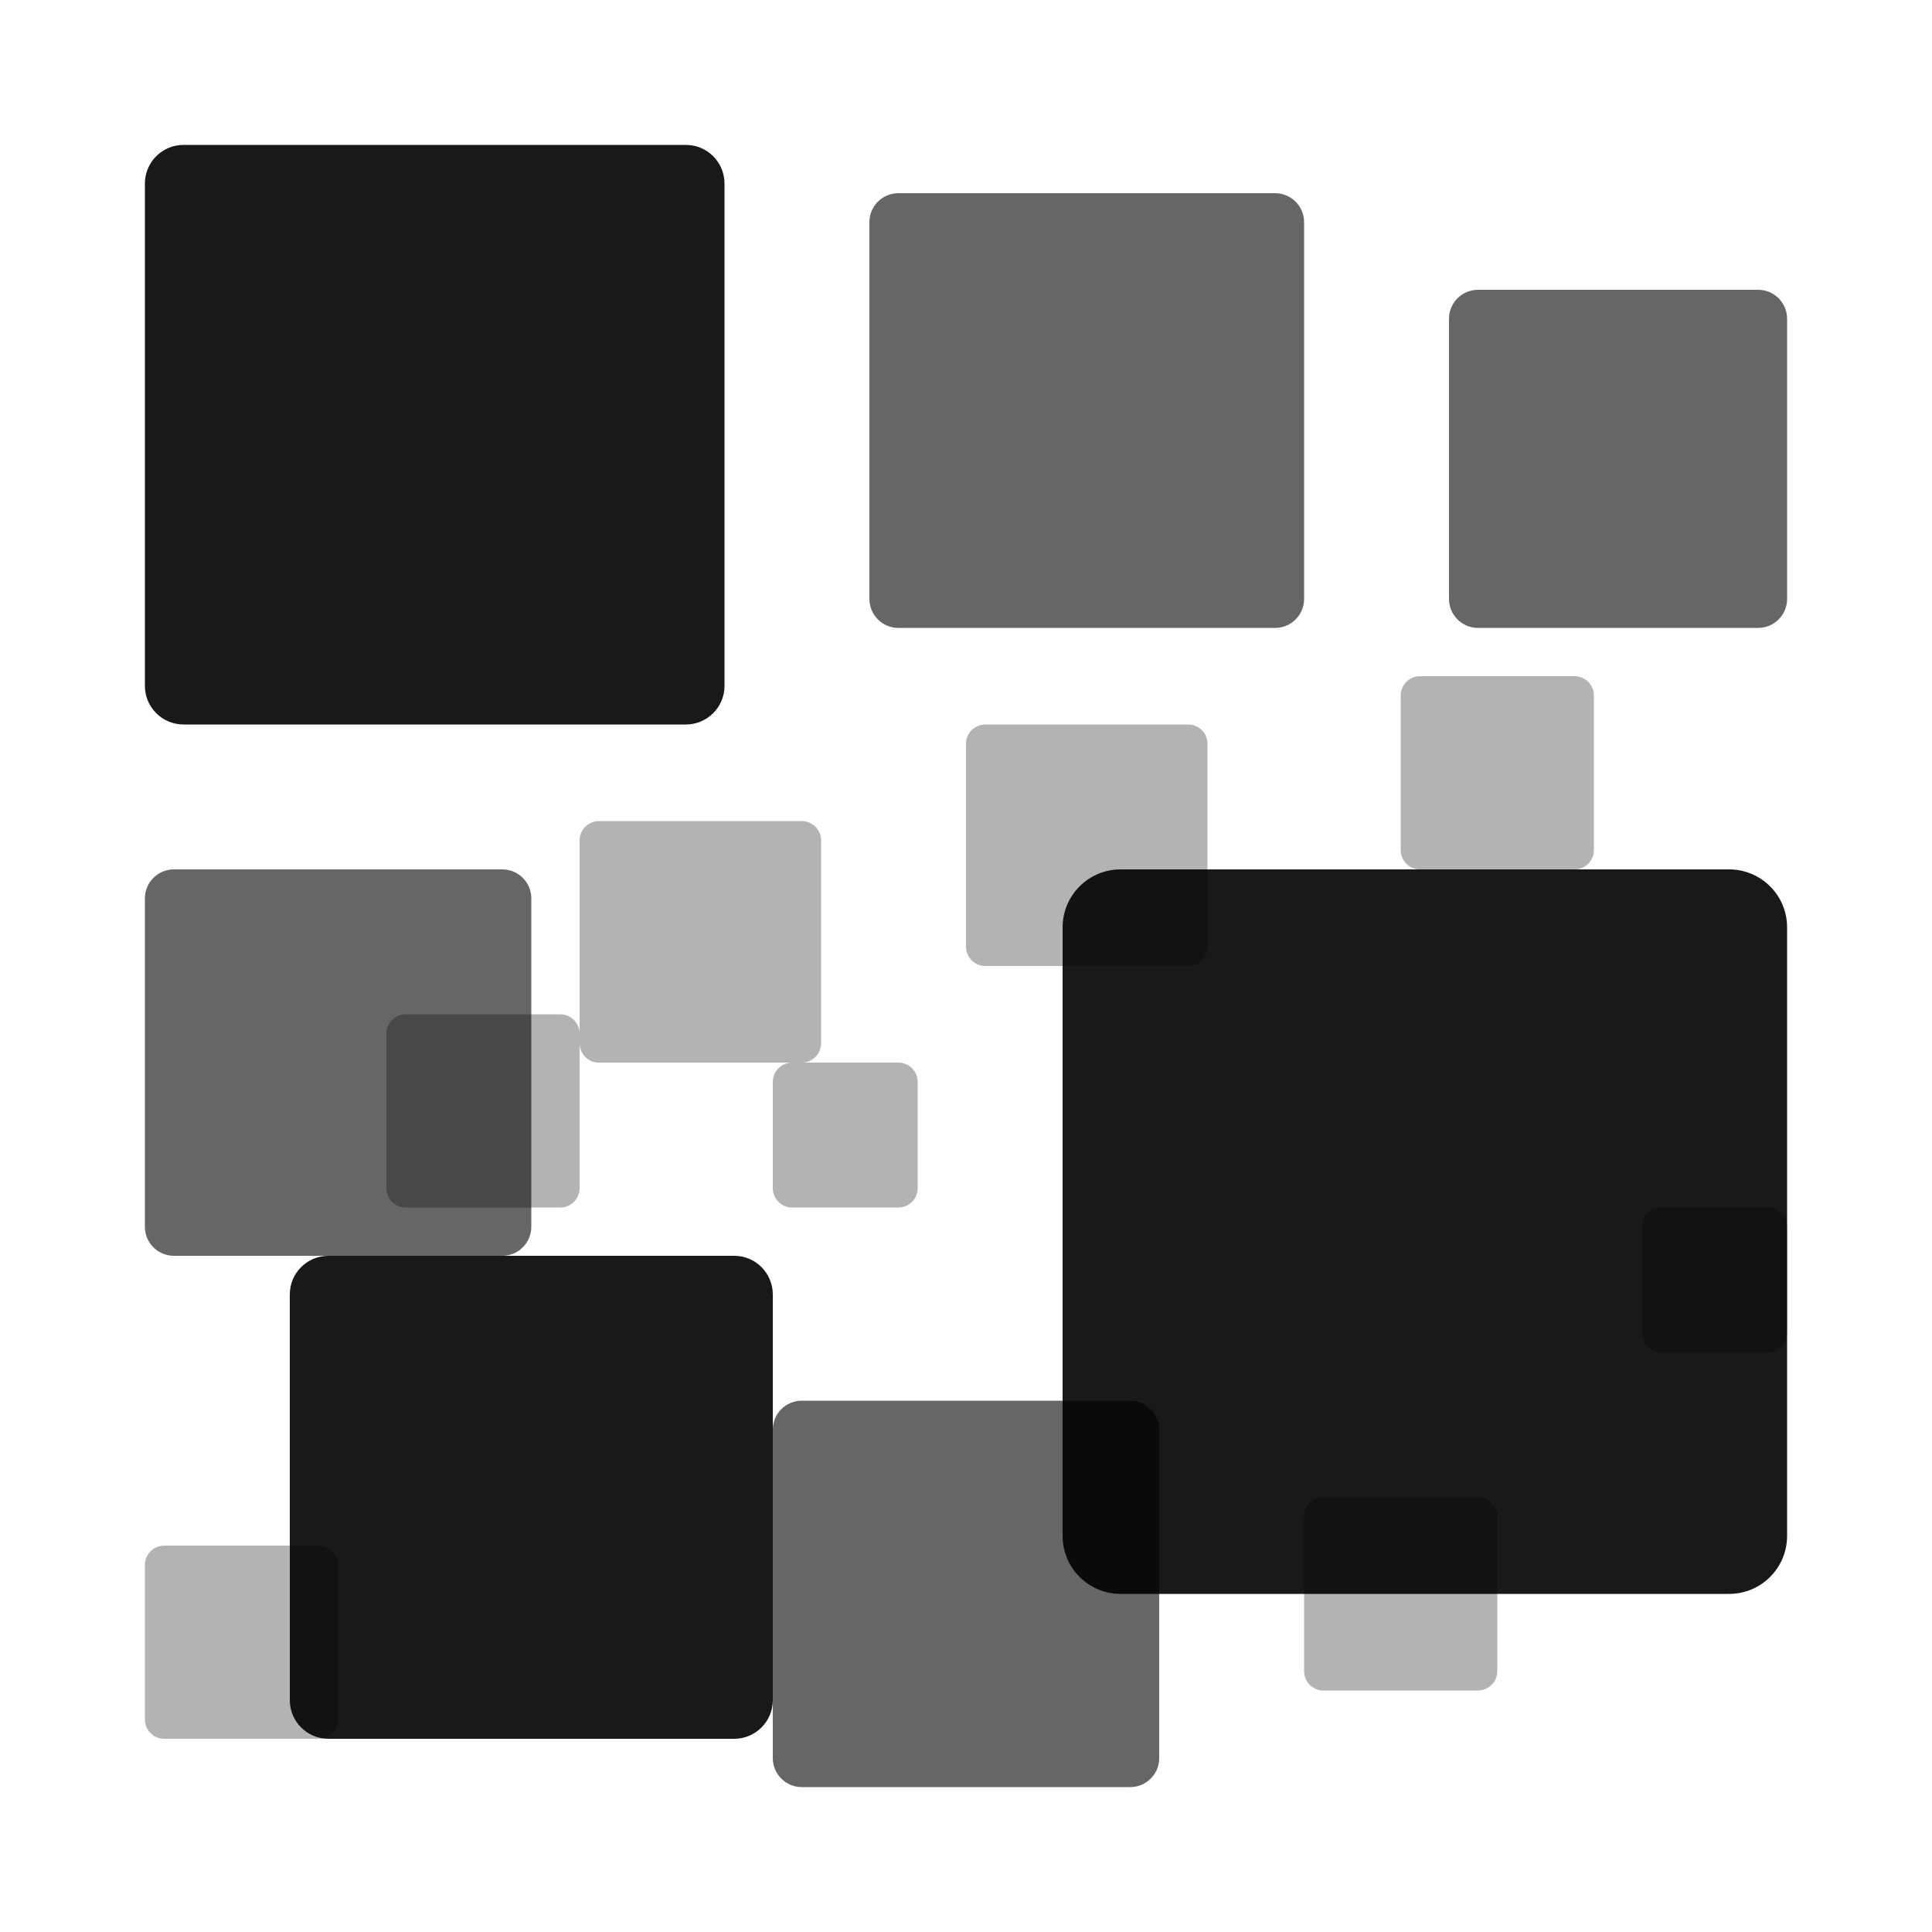
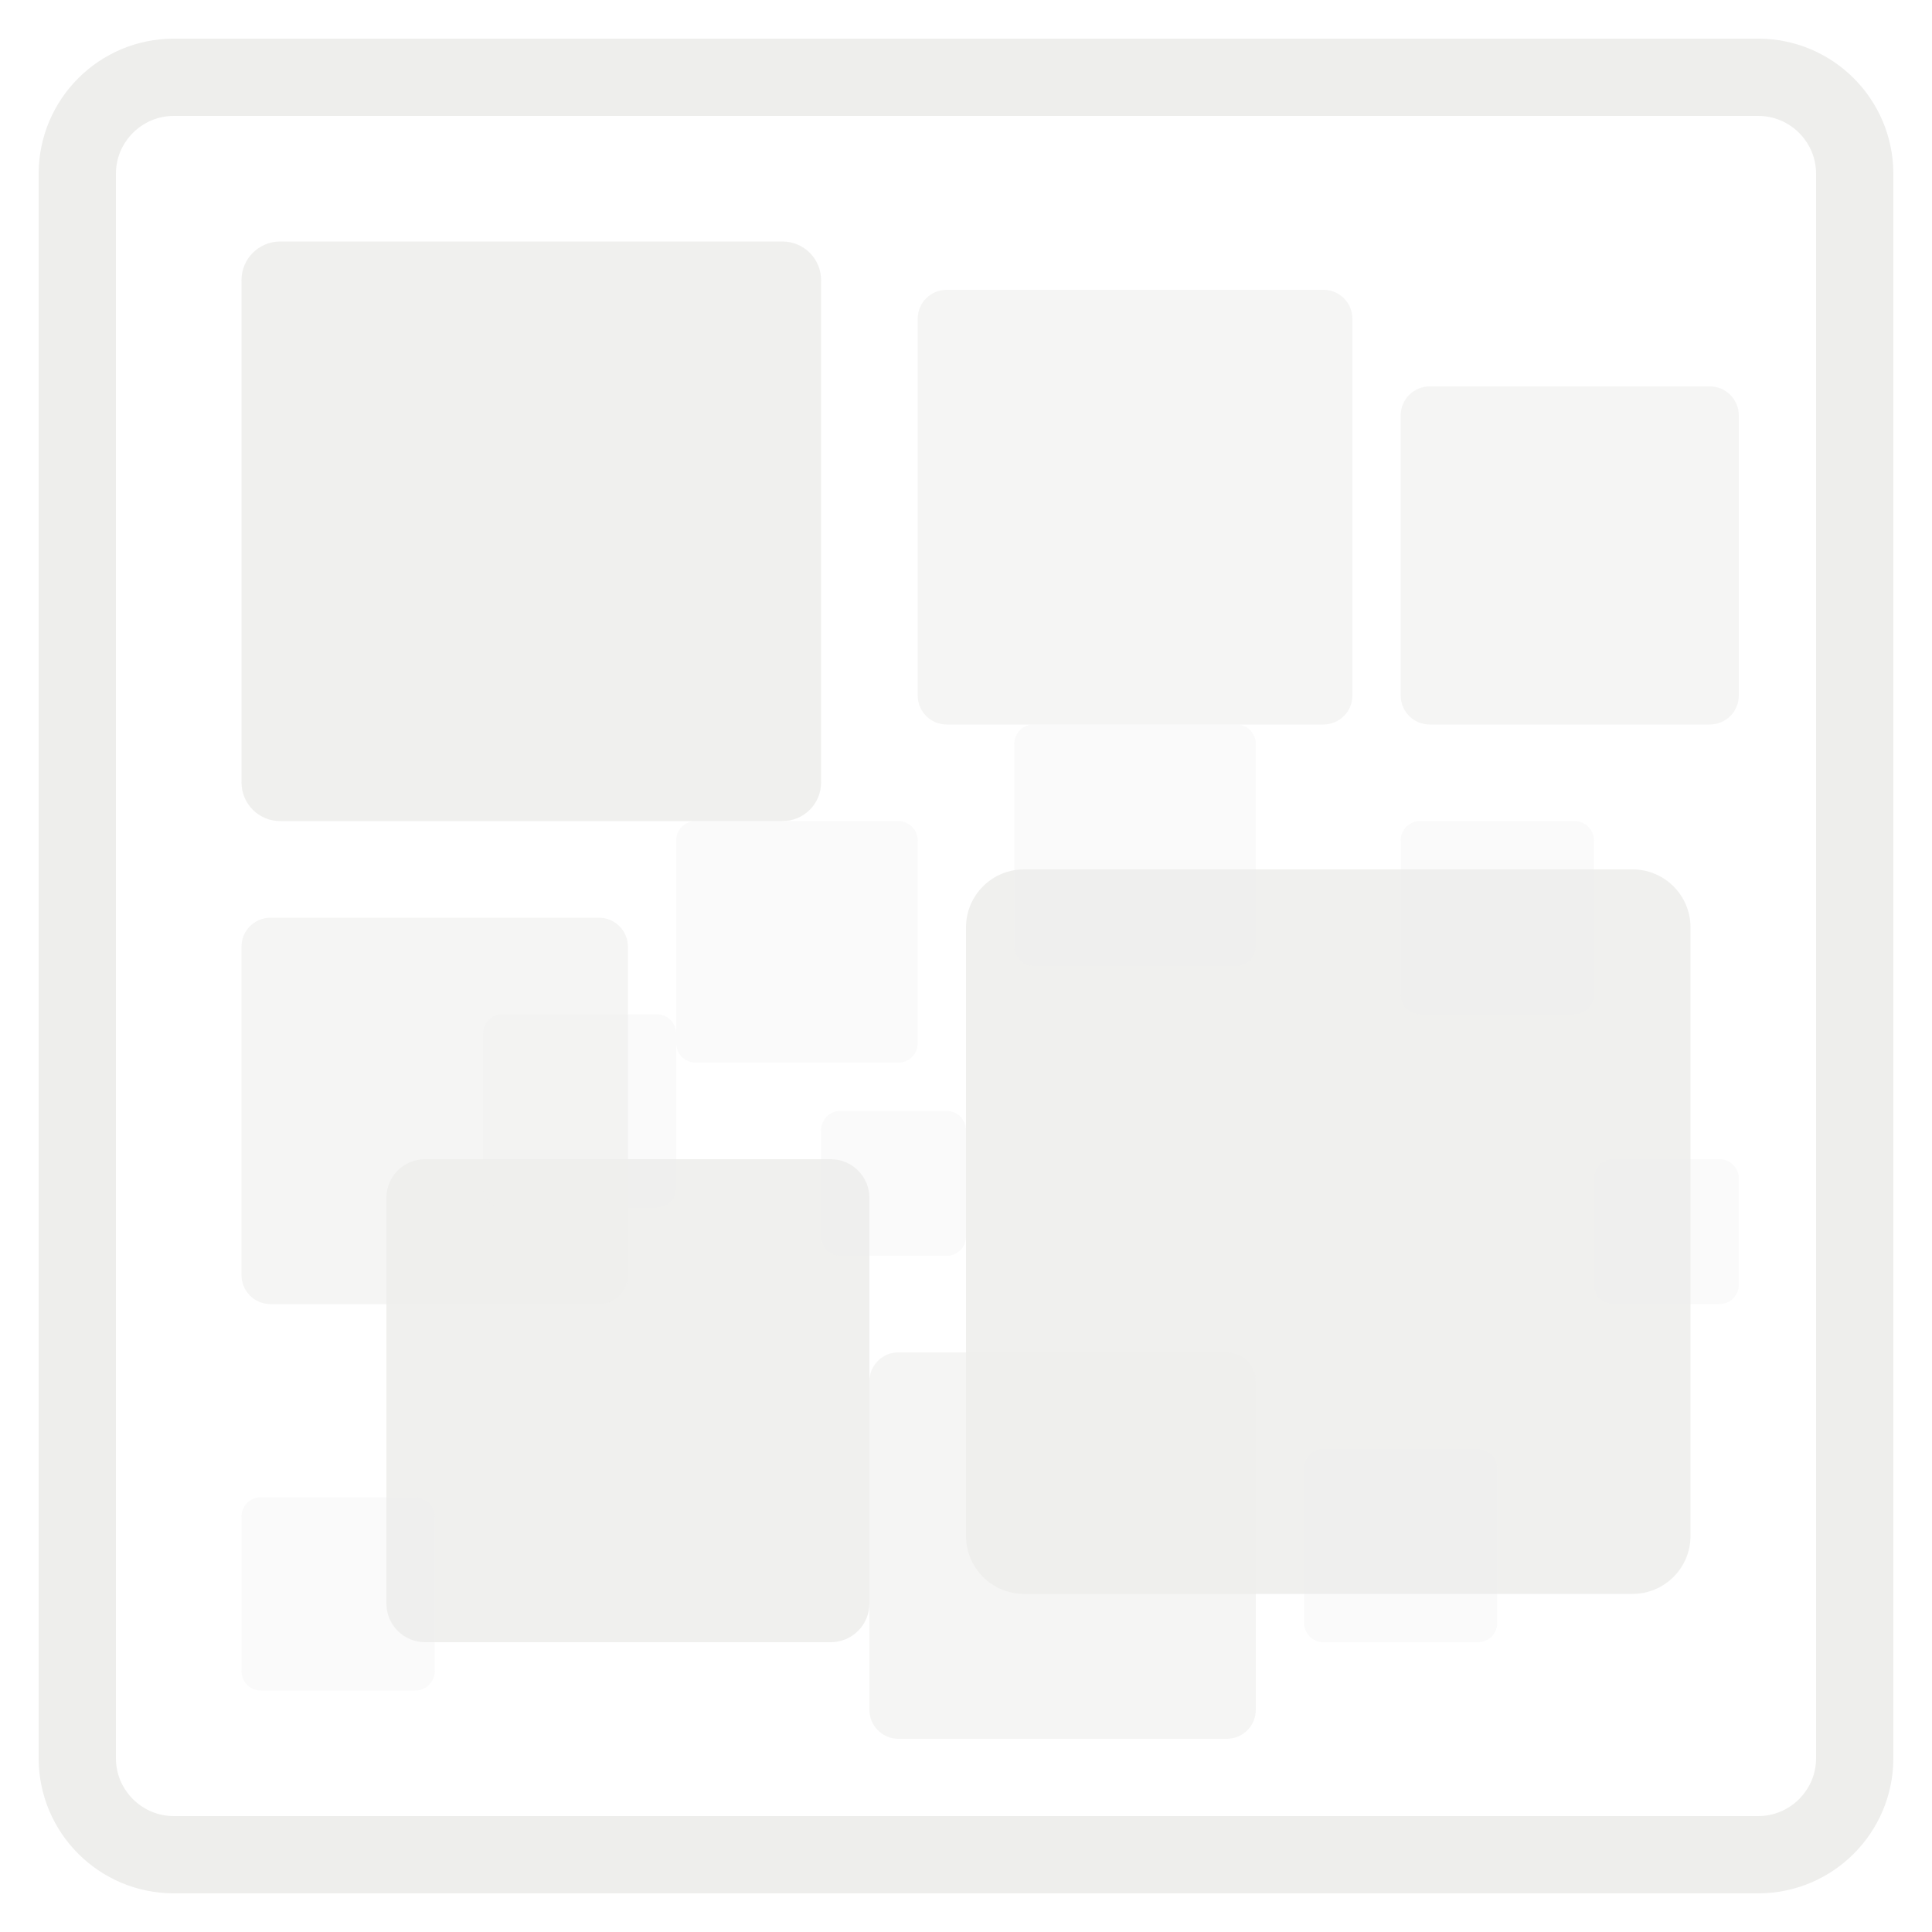
<svg xmlns="http://www.w3.org/2000/svg" width="200" height="200" viewBox="0 0 200 200">
-   <g fill="currentColor">
-     <rect x="15" y="15" width="60" height="60" rx="4" fill-opacity="0.9" />
-     <rect x="110" y="90" width="75" height="75" rx="6" fill-opacity="0.9" />
-     <rect x="30" y="130" width="50" height="50" rx="4" fill-opacity="0.9" />
-     <rect x="90" y="20" width="45" height="45" rx="3" fill-opacity="0.6" />
-     <rect x="150" y="30" width="35" height="35" rx="3" fill-opacity="0.6" />
-     <rect x="80" y="145" width="40" height="40" rx="3" fill-opacity="0.6" />
-     <rect x="15" y="90" width="40" height="40" rx="3" fill-opacity="0.6" />
-     <rect x="60" y="85" width="25" height="25" rx="2" fill-opacity="0.3" />
-     <rect x="145" y="70" width="20" height="20" rx="2" fill-opacity="0.3" />
-     <rect x="100" y="75" width="25" height="25" rx="2" fill-opacity="0.3" />
-     <rect x="40" y="105" width="20" height="20" rx="2" fill-opacity="0.3" />
-     <rect x="135" y="155" width="20" height="20" rx="2" fill-opacity="0.3" />
-     <rect x="170" y="125" width="15" height="15" rx="2" fill-opacity="0.3" />
-     <rect x="15" y="160" width="20" height="20" rx="2" fill-opacity="0.3" />
-     <rect x="80" y="110" width="15" height="15" rx="2" fill-opacity="0.3" />
+   <rect x="8" y="8" width="184" height="184" rx="10" fill="none" stroke="#eeeeec" stroke-width="8" stroke-linecap="round" stroke-linejoin="round" />
+   <g fill="#eeeeec">
+     <rect x="25" y="25" width="60" height="60" rx="4" fill-opacity="0.9" />
+     <rect x="100" y="90" width="75" height="75" rx="6" fill-opacity="0.9" />
+     <rect x="40" y="120" width="50" height="50" rx="4" fill-opacity="0.9" />
+     <rect x="95" y="30" width="45" height="45" rx="3" fill-opacity="0.6" />
+     <rect x="145" y="40" width="35" height="35" rx="3" fill-opacity="0.6" />
+     <rect x="90" y="140" width="40" height="40" rx="3" fill-opacity="0.6" />
+     <rect x="25" y="95" width="40" height="40" rx="3" fill-opacity="0.6" />
+     <rect x="70" y="85" width="25" height="25" rx="2" fill-opacity="0.3" />
+     <rect x="145" y="85" width="20" height="20" rx="2" fill-opacity="0.3" />
+     <rect x="105" y="75" width="25" height="25" rx="2" fill-opacity="0.3" />
+     <rect x="50" y="105" width="20" height="20" rx="2" fill-opacity="0.3" />
+     <rect x="135" y="150" width="20" height="20" rx="2" fill-opacity="0.3" />
+     <rect x="165" y="120" width="15" height="15" rx="2" fill-opacity="0.3" />
+     <rect x="25" y="155" width="20" height="20" rx="2" fill-opacity="0.3" />
+     <rect x="85" y="115" width="15" height="15" rx="2" fill-opacity="0.3" />
  </g>
</svg>
